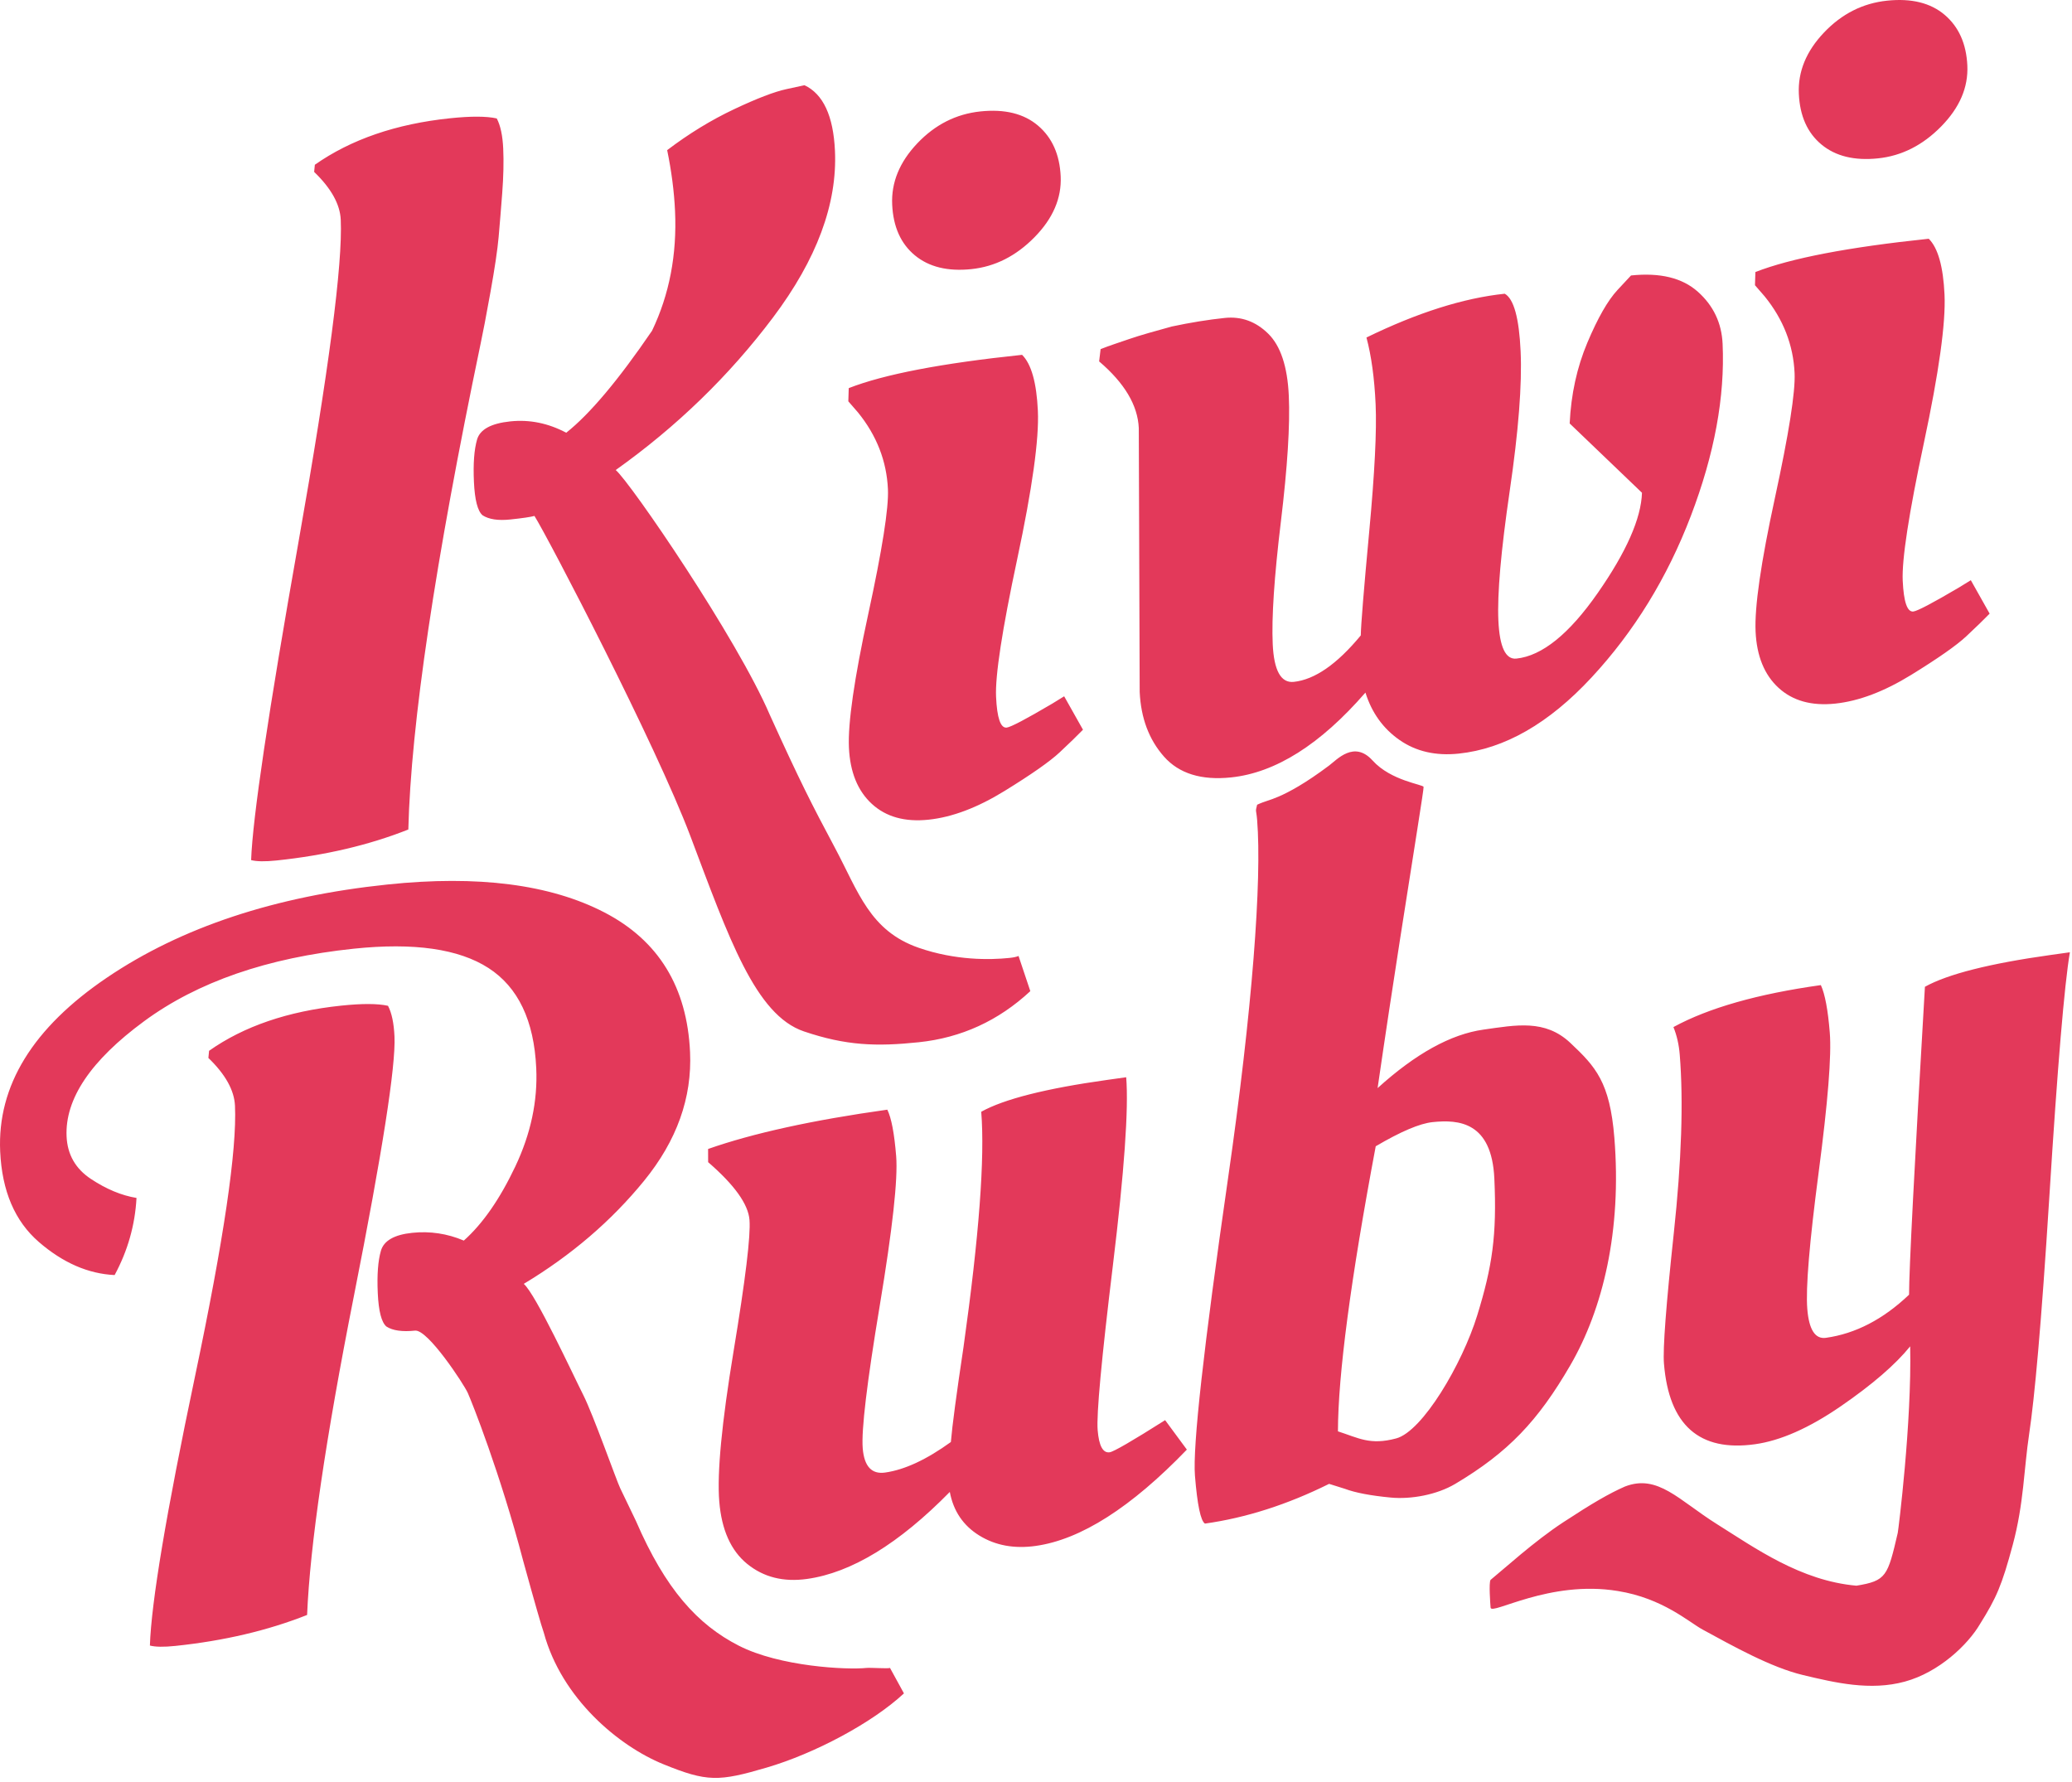
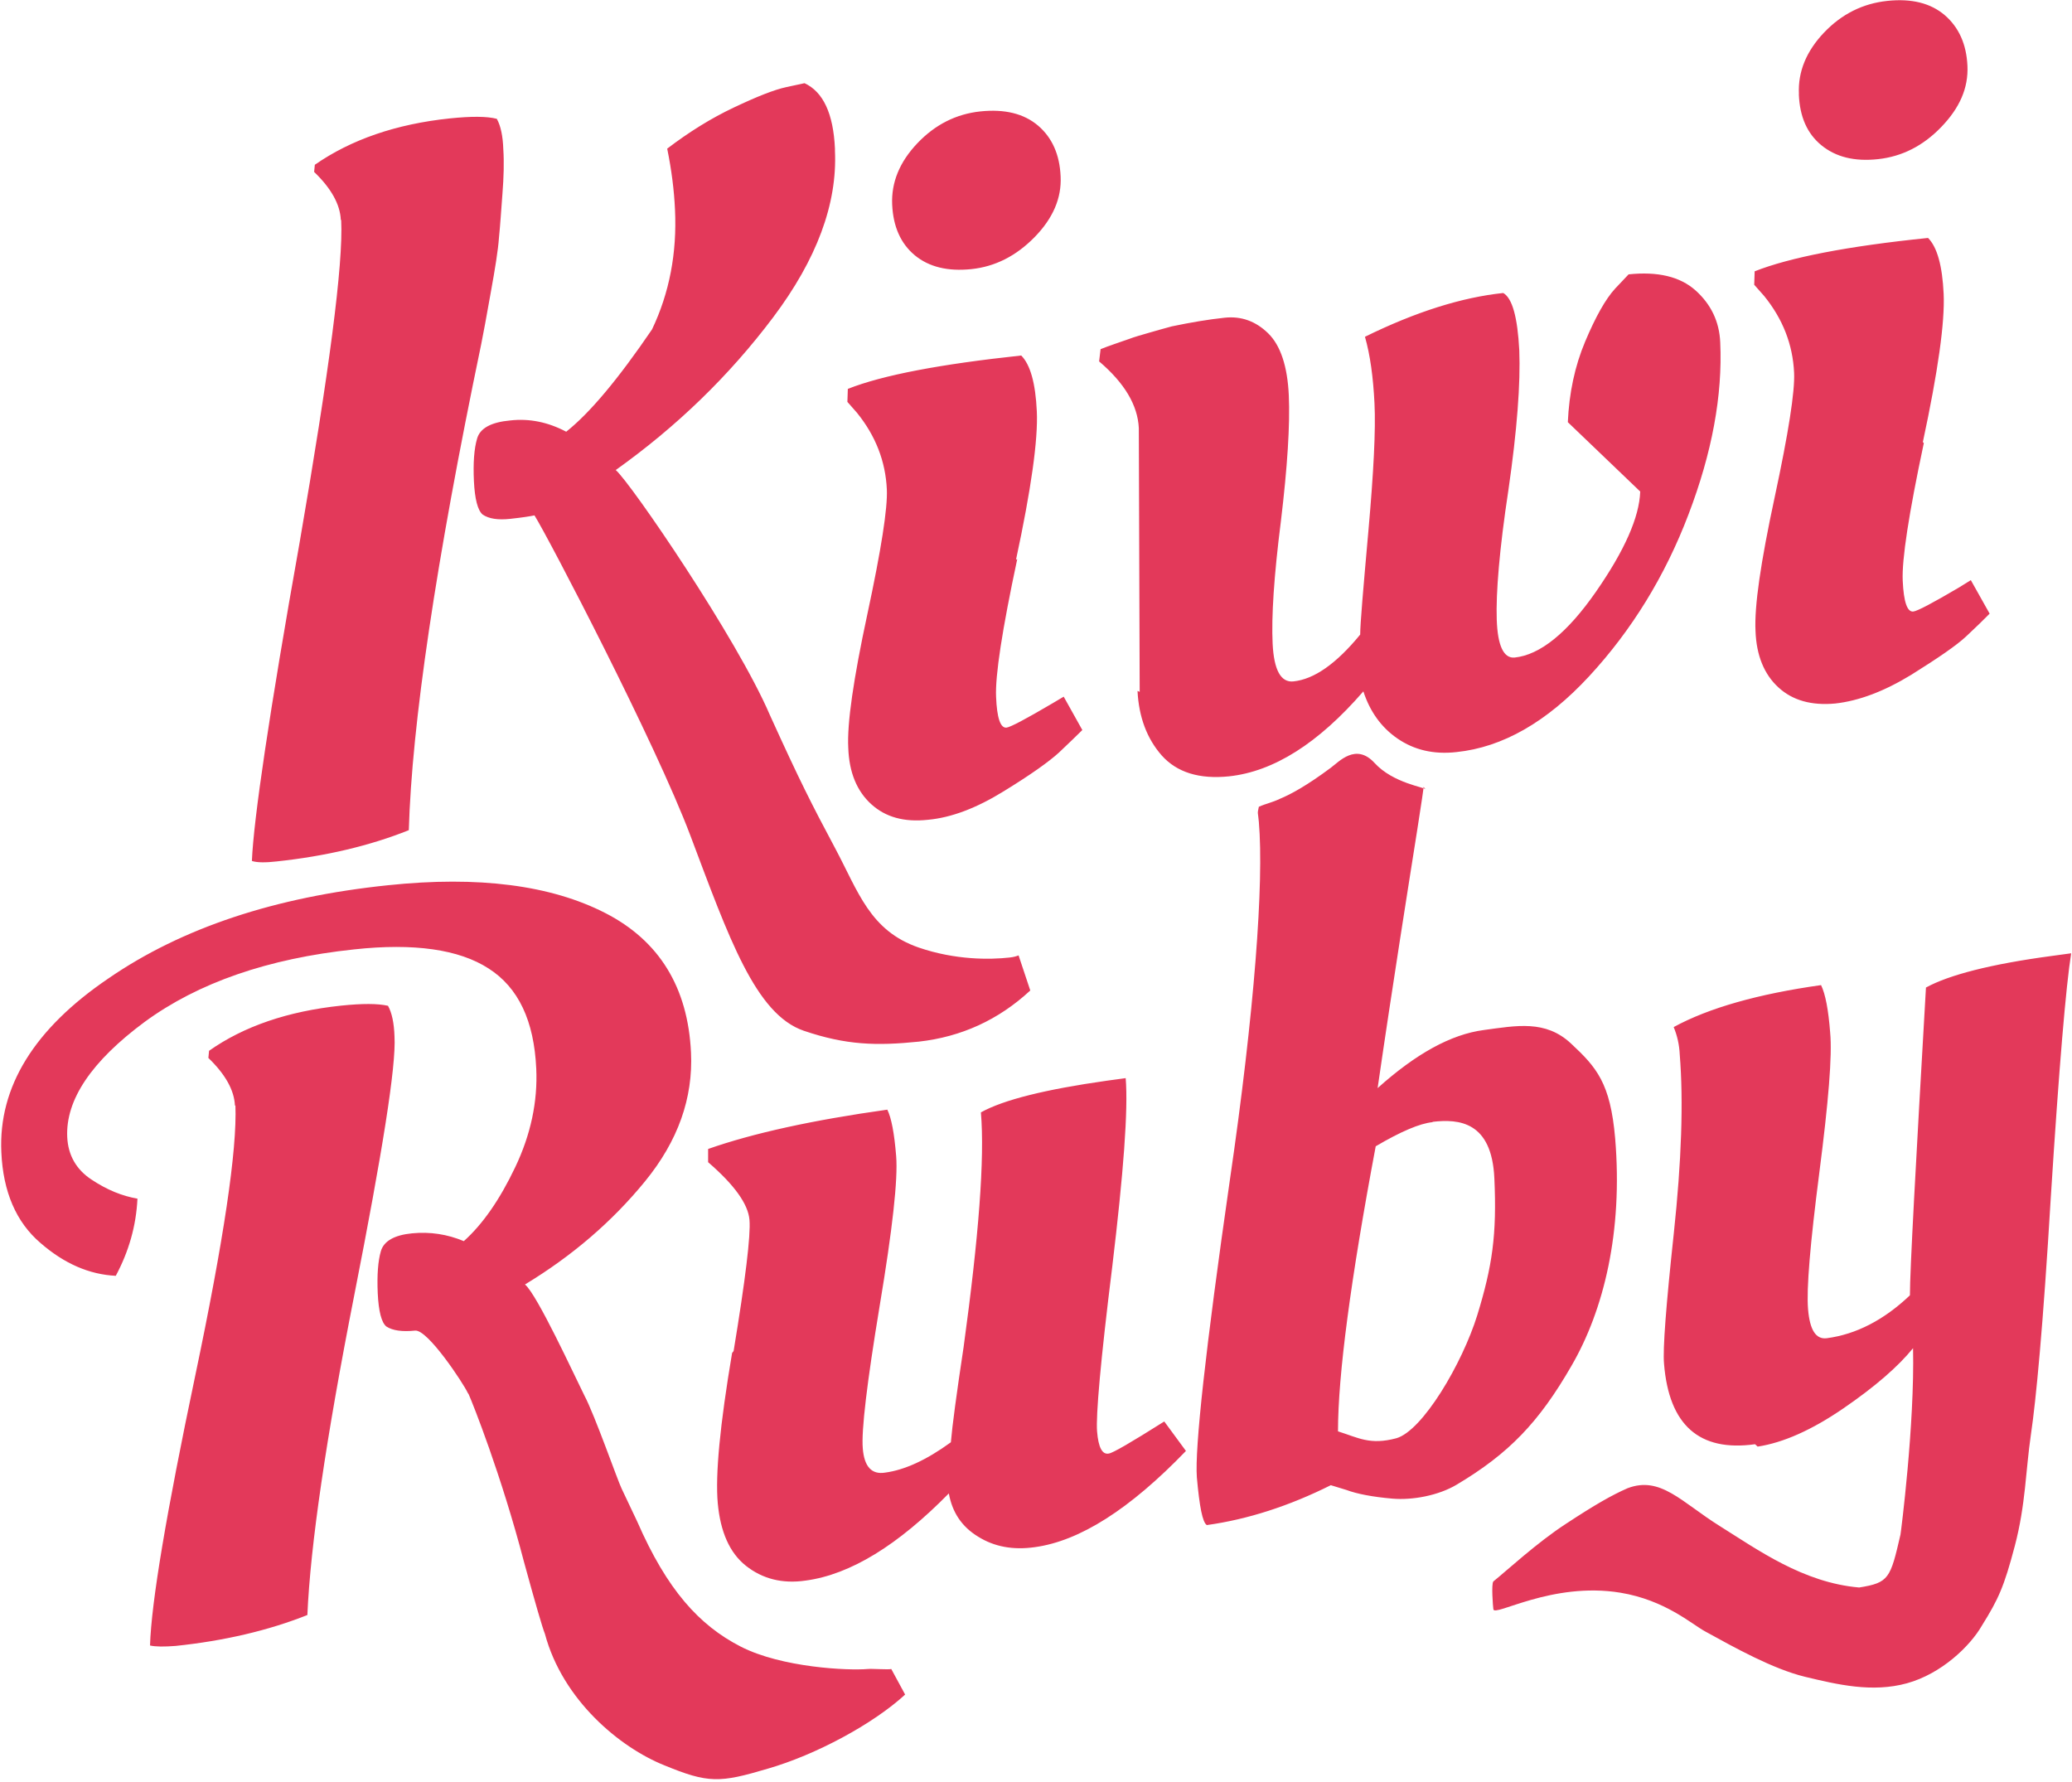
- <svg xmlns="http://www.w3.org/2000/svg" width="478px" height="411px" viewBox="0 0 478 411" version="1.1">
-   <defs />
-   <g id="Page-1" stroke="none" stroke-width="1" fill="none" fill-rule="evenodd">
-     <g id="style-guide" transform="translate(-188, -755)" fill="#E3395A">
-       <path d="M380.621,789.788 C381.181,802.016 376.413,814.84 366.316,828.26 C356.219,841.679 344.129,853.402 330.046,863.428 C333.463,866.337 358.021,902.221 365.598,919.918 C372.503,935.139 375.208,940.44 380.621,950.59 C386.034,960.74 388.645,969.73 399.959,973.647 C408.434,976.581 416.369,976.451 420.882,975.979 C421.816,975.881 422.512,975.731 422.972,975.527 L425.689,983.641 C418.34,990.475 409.763,994.404 399.959,995.429 C390.155,996.454 383.184,996.22 373.466,992.931 C362.279,989.146 356.14,971.412 347.284,947.92 C339.28,926.691 314.502,879.128 311.297,874.02 C310.371,874.272 308.507,874.545 305.705,874.838 C302.904,875.13 300.778,874.808 299.328,873.871 C298.189,872.902 297.524,870.327 297.333,866.148 C297.141,861.969 297.383,858.717 298.058,856.391 C298.734,854.065 301.289,852.67 305.724,852.207 C310.16,851.743 314.461,852.615 318.628,854.824 C324.06,850.523 330.659,842.679 338.425,831.292 C342.421,822.942 344.189,813.737 343.728,803.676 C343.522,799.188 342.917,794.507 341.912,789.636 C346.899,785.848 352.033,782.707 357.313,780.211 C362.594,777.714 366.627,776.165 369.414,775.563 L373.595,774.659 C377.91,776.697 380.252,781.74 380.621,789.788 Z M266.608,805.68 C266.445,802.12 264.401,798.445 260.474,794.657 L260.633,793.007 C268.966,787.159 279.357,783.585 291.807,782.283 C296.632,781.779 300.229,781.792 302.598,782.322 C303.455,783.943 303.952,786.263 304.09,789.281 C304.228,792.299 304.151,795.729 303.858,799.57 C303.564,803.411 303.289,806.783 303.031,809.688 C302.773,812.592 302.146,816.818 301.149,822.365 C300.152,827.913 299.395,831.88 298.879,834.267 C288.365,884.667 282.805,922.03 282.199,946.355 C273.138,949.946 263.005,952.327 251.799,953.499 C249.154,953.775 247.198,953.746 245.932,953.412 C246.27,943.734 249.918,919.247 256.875,879.949 C263.832,840.652 267.076,815.896 266.608,805.68 Z M422.666,883.98 C419.19,900.285 417.564,910.875 417.788,915.75 C418.011,920.626 418.823,922.991 420.224,922.844 C421.157,922.747 424.669,920.902 430.76,917.31 L433.497,915.624 L437.838,923.336 C436.494,924.72 434.697,926.463 432.448,928.565 C430.199,930.666 425.956,933.637 419.721,937.477 C413.486,941.317 407.645,943.522 402.198,944.091 C396.751,944.661 392.395,943.444 389.13,940.442 C385.865,937.439 384.103,933.113 383.844,927.464 C383.586,921.814 385.07,911.55 388.298,896.671 C391.526,881.792 393.04,872.185 392.842,867.851 C392.544,861.35 390.241,855.448 385.932,850.144 L383.704,847.578 L383.799,844.535 C391.941,841.351 405.271,838.791 423.791,836.855 C425.92,838.965 427.134,843.271 427.432,849.772 C427.73,856.273 426.141,867.675 422.666,883.98 Z M393.822,802.195 C393.588,797.087 395.523,792.375 399.625,788.058 C403.728,783.741 408.58,781.29 414.183,780.704 C419.785,780.118 424.213,781.211 427.468,783.981 C430.722,786.751 432.464,790.652 432.695,795.682 C432.925,800.713 430.911,805.395 426.653,809.728 C422.395,814.061 417.543,816.512 412.096,817.082 C406.649,817.651 402.3,816.589 399.049,813.896 C395.799,811.204 394.056,807.303 393.822,802.195 Z M450.92,914.612 L450.713,853.746 C450.472,848.483 447.422,843.358 441.565,838.372 L441.904,835.537 C442.979,835.113 444.017,834.733 445.018,834.395 C446.019,834.057 447.174,833.664 448.483,833.216 C449.791,832.768 451.294,832.3 452.992,831.812 C454.69,831.323 456.465,830.826 458.319,830.322 C462.655,829.402 466.729,828.743 470.542,828.344 C474.355,827.945 477.694,829.152 480.559,831.963 C483.425,834.774 485.011,839.546 485.32,846.279 C485.628,853.012 485.017,862.718 483.487,875.398 C481.957,888.078 481.331,897.474 481.611,903.588 C481.892,909.702 483.51,912.605 486.467,912.296 C491.291,911.791 496.444,908.22 501.926,901.581 C501.968,899.089 502.618,891.089 503.876,877.582 C505.134,864.076 505.625,854.304 505.348,848.268 C505.072,842.231 504.367,837.095 503.235,832.858 C515.013,827.117 525.648,823.75 535.141,822.758 C537.228,823.939 538.447,828.361 538.798,836.023 C539.149,843.684 538.312,854.425 536.286,868.245 C534.261,882.066 533.388,892.033 533.668,898.146 C533.948,904.26 535.333,907.187 537.823,906.927 C543.737,906.309 549.995,901.261 556.598,891.784 C563.201,882.306 566.601,874.602 566.798,868.672 L550.116,852.686 C550.434,845.965 551.791,839.758 554.189,834.064 C556.586,828.37 558.903,824.317 561.138,821.906 L564.268,818.546 C570.96,817.847 576.099,819.098 579.686,822.3 C583.273,825.502 585.176,829.502 585.396,834.301 C585.956,846.529 583.513,859.77 578.067,874.026 C572.622,888.281 564.981,900.705 555.146,911.298 C545.311,921.891 535.102,927.741 524.519,928.847 C519.228,929.4 514.685,928.359 510.889,925.723 C507.094,923.087 504.464,919.435 502.999,914.767 C492.601,926.74 482.267,933.264 471.996,934.338 C465.148,935.053 459.993,933.454 456.53,929.539 C453.067,925.624 451.197,920.648 450.92,914.612 Z M631.826,857.2 C628.351,873.505 626.725,884.095 626.948,888.971 C627.172,893.846 627.984,896.211 629.384,896.065 C630.318,895.967 633.83,894.122 639.92,890.531 L642.658,888.845 L646.999,896.556 C645.655,897.941 643.858,899.684 641.609,901.785 C639.359,903.887 635.117,906.857 628.882,910.698 C622.646,914.538 616.805,916.742 611.358,917.312 C605.912,917.881 601.556,916.665 598.291,913.662 C595.026,910.66 593.264,906.334 593.005,900.684 C592.746,895.034 594.231,884.77 597.459,869.891 C600.687,855.012 602.201,845.406 602.003,841.072 C601.705,834.571 599.402,828.669 595.093,823.364 L592.865,820.798 L592.96,817.755 C601.102,814.571 614.432,812.011 632.952,810.075 C635.081,812.186 636.295,816.491 636.593,822.992 C636.89,829.493 635.302,840.896 631.826,857.2 Z M602.983,776.644 C602.749,771.537 604.683,766.824 608.786,762.507 C612.888,758.19 617.741,755.739 623.343,755.153 C628.946,754.568 633.374,755.66 636.629,758.43 C639.883,761.201 641.625,765.101 641.856,770.131 C642.086,775.162 640.072,779.844 635.814,784.177 C631.556,788.51 626.704,790.962 621.257,791.531 C615.81,792.1 611.461,791.039 608.21,788.346 C604.959,785.653 603.217,781.752 602.983,776.644 Z M295.9,1076.294 C295.001,1074.312 286.712,1061.645 283.755,1061.954 C280.798,1062.263 278.595,1061.949 277.145,1061.012 C276.006,1060.042 275.34,1057.468 275.149,1053.289 C274.958,1049.11 275.2,1045.857 275.875,1043.532 C276.55,1041.206 278.95,1039.828 283.074,1039.396 C287.198,1038.965 291.174,1039.561 295.001,1041.182 C299.358,1037.305 303.319,1031.603 306.884,1024.077 C310.448,1016.55 312.057,1008.994 311.709,1001.41 C311.206,990.42 307.53,982.717 300.682,978.301 C293.834,973.884 283.485,972.4 269.634,973.848 C249.714,975.93 233.59,981.504 221.261,990.569 C208.931,999.634 202.965,1008.501 203.362,1017.168 C203.554,1021.348 205.423,1024.613 208.971,1026.963 C212.519,1029.314 216.026,1030.775 219.492,1031.346 C219.154,1037.602 217.471,1043.533 214.443,1049.137 C208.331,1048.843 202.508,1046.302 196.972,1041.515 C191.436,1036.728 188.459,1029.769 188.041,1020.636 C187.346,1005.468 195.568,992.089 212.707,980.499 C229.846,968.909 251.41,961.756 277.4,959.039 C298.254,956.859 314.927,959.004 327.421,965.474 C339.914,971.945 346.504,982.687 347.192,997.701 C347.674,1008.226 344.14,1018.121 336.589,1027.387 C329.039,1036.652 319.785,1044.579 308.828,1051.168 C311.594,1053.523 320.224,1072.196 322.544,1076.775 C324.865,1081.353 330.217,1096.539 331.08,1098.315 C331.943,1100.091 333.153,1102.608 334.71,1105.867 C341.53,1121.64 348.937,1129.778 358.427,1134.628 C367.918,1139.478 383.366,1140.239 387.879,1139.768 C388.813,1139.67 392.86,1139.971 393.32,1139.768 L396.535,1145.638 C389.185,1152.472 375.932,1159.505 364.866,1162.754 C353.799,1166.003 351.152,1166.105 340.974,1161.952 C330.796,1157.799 317.585,1146.89 313.446,1131.615 C312.908,1130.116 311.326,1124.605 308.701,1115.081 C303.393,1094.796 296.8,1078.276 295.9,1076.294 Z M242.208,1010.075 C242.045,1006.515 240.001,1002.841 236.074,999.052 L236.233,997.402 C244.262,991.742 254.423,988.269 266.717,986.984 C271.542,986.479 275.139,986.492 277.509,987.022 C278.365,988.643 278.864,991.002 279.006,994.097 C279.318,1000.908 276.203,1020.829 269.663,1053.862 C263.123,1086.895 259.518,1111.456 258.847,1127.545 C249.786,1131.136 239.653,1133.518 228.448,1134.689 C225.802,1134.965 223.846,1134.937 222.58,1134.602 C222.904,1124.615 226.374,1103.918 232.988,1072.51 C239.603,1041.102 242.676,1020.291 242.208,1010.075 Z M357.238,1066.669 C359.975,1050.12 361.197,1040.031 360.903,1036.402 C360.61,1032.773 357.43,1028.337 351.365,1023.094 L351.353,1020.05 C361.716,1016.413 375.498,1013.391 392.699,1010.983 C393.636,1012.883 394.317,1016.458 394.741,1021.709 C395.166,1026.96 393.902,1038.46 390.949,1056.211 C387.996,1073.961 386.688,1084.921 387.025,1089.091 C387.362,1093.261 389.08,1095.129 392.18,1094.695 C396.674,1094.066 401.734,1091.718 407.36,1087.651 C407.68,1083.857 408.656,1076.536 410.286,1065.687 C413.867,1040.195 415.226,1022.122 414.365,1011.465 C419.614,1008.544 429.289,1006.096 443.39,1004.122 L447.807,1003.504 C448.394,1010.763 447.37,1025.237 444.735,1046.925 C442.101,1068.614 440.93,1081.273 441.224,1084.902 C441.517,1088.532 442.439,1090.238 443.988,1090.021 C444.918,1089.891 449.185,1087.419 456.788,1082.607 L461.804,1089.402 C448.936,1102.761 437.311,1110.167 426.929,1111.62 C421.97,1112.314 417.635,1111.515 413.923,1109.223 C410.212,1106.931 407.943,1103.579 407.116,1099.165 C395.388,1111.115 384.41,1117.806 374.183,1119.237 C368.759,1119.996 364.16,1118.844 360.386,1115.78 C356.612,1112.715 354.46,1107.902 353.929,1101.338 C353.399,1094.774 354.502,1083.218 357.238,1066.669 Z M516.415,936.529 C516.453,936.774 515.906,940.349 514.977,946.255 C513.002,958.819 509.296,981.934 505.806,1006.008 C514.567,998.066 522.705,993.569 530.221,992.517 C537.737,991.465 544.42,990.075 550.272,995.582 C556.124,1001.089 559.388,1004.641 560.424,1017.459 C562.16,1038.927 557.771,1057.007 550.274,1069.926 C542.778,1082.846 535.897,1090.058 523.72,1097.306 C519.486,1099.827 513.518,1100.907 508.859,1100.466 C504.2,1100.025 500.659,1099.349 498.234,1098.439 L494.617,1097.305 C484.974,1102.091 475.426,1105.146 465.973,1106.469 C464.981,1105.827 464.213,1102.147 463.67,1095.428 C463.127,1088.71 465.668,1065.864 471.293,1026.888 C476.918,987.912 479.136,958.044 478.012,944.144 C477.812,941.673 477.547,942.436 478.012,940.64 C479.805,939.8 480.837,939.688 483.012,938.741 C485.388,937.707 489.087,935.747 494.612,931.599 C496.459,930.212 500.397,925.742 504.65,930.441 C508.904,935.141 516.327,935.963 516.415,936.529 Z M518.488,1013.856 C515.531,1014.165 511.159,1016.022 505.373,1019.426 C499.59,1050.203 496.684,1072.124 496.657,1085.191 C501.418,1086.715 504.033,1088.446 510.102,1086.818 C516.17,1085.191 525.318,1069.679 528.79,1058.429 C532.262,1047.179 533.337,1039.961 532.738,1026.881 C532.139,1013.802 524.557,1013.222 518.488,1013.856 Z M592.882,1088.16 C580.02,1089.961 573.014,1083.757 571.866,1069.548 C571.591,1066.15 572.348,1056.126 574.136,1039.476 C575.924,1022.826 576.381,1009.095 575.507,998.284 C575.32,995.968 574.835,993.849 574.053,991.928 C582.158,987.513 593.494,984.287 608.061,982.248 C609.011,984.302 609.698,987.954 610.122,993.205 C610.547,998.456 609.691,1009.197 607.556,1025.427 C605.42,1041.657 604.546,1052.166 604.933,1056.954 C605.32,1061.742 606.753,1063.962 609.233,1063.615 C616.051,1062.66 622.444,1059.345 628.41,1053.668 C628.413,1047.888 629.633,1024.211 632.07,982.636 C637.319,979.715 646.994,977.267 661.096,975.293 L665.512,974.675 C664.24,982.194 662.662,1000.962 660.779,1030.98 C658.896,1060.998 657.344,1077.618 656.121,1085.754 C654.898,1093.891 654.89,1101.869 652.346,1111.323 C649.803,1120.777 648.565,1123.59 644.742,1129.697 C642.011,1134.334 635.401,1140.75 627.427,1142.924 C619.453,1145.098 611.369,1143.179 603.952,1141.41 C596.536,1139.641 587.748,1134.703 580.782,1130.914 C577.6,1129.184 571.579,1123.685 561.219,1122.022 C545.43,1119.412 532.021,1127.696 531.872,1125.85 C531.813,1125.121 531.426,1120.018 531.871,1119.452 C534.884,1117.005 541.923,1110.562 548.637,1106.162 C555.351,1101.762 559.211,1099.53 562.843,1097.928 C570.456,1094.968 575.297,1101.083 584.09,1106.594 C592.882,1112.105 603.39,1119.662 616.27,1120.795 C623.168,1119.662 623.476,1118.63 625.801,1108.621 C625.933,1108.053 629.058,1083.205 628.668,1065.58 C625.249,1069.807 619.901,1074.421 612.627,1079.423 C605.352,1084.424 598.77,1087.336 592.882,1088.16 Z" id="09-copy-4" />
-     </g>
-   </g>
+ <svg xmlns="http://www.w3.org/2000/svg" width="478" height="411" viewBox="0 0 478 411">
+   <path d="M192.62 34.8c.56 12.22-4.2 25.04-14.3 38.46-10.1 13.42-22.2 25.14-36.27 35.17 3.4 2.9 27.97 38.8 35.55 56.5 6.9 15.2 9.6 20.5 15.02 30.66 5.4 10.1 8.02 19.1 19.34 23 8.47 2.9 16.4 2.8 20.92 2.3.94-.1 1.63-.3 2.1-.5l2.7 8.1c-7.34 6.8-15.92 10.7-25.72 11.8-9.8 1-16.78.8-26.5-2.5-11.18-3.8-17.32-21.5-26.18-45-8-21.3-32.78-68.8-35.98-73.9-.93.2-2.8.5-5.6.8-2.8.3-4.92 0-6.37-1-1.14-1-1.8-3.6-2-7.7-.2-4.2.05-7.5.73-9.8.67-2.4 3.23-3.8 7.66-4.2 4.44-.5 8.74.4 12.9 2.6 5.44-4.3 12.04-12.2 19.8-23.6 4-8.4 5.77-17.6 5.3-27.6-.2-4.5-.8-9.2-1.8-14.1 4.98-3.8 10.1-7 15.4-9.5 5.27-2.5 9.3-4.1 12.1-4.7l4.18-.9c4.3 2 6.65 7 7.02 15.1zm-114 15.88c-.17-3.56-2.22-7.23-6.15-11.02l.16-1.65c8.34-5.8 18.73-9.4 31.18-10.7 4.9-.5 8.5-.5 10.8.1.9 1.6 1.4 4 1.5 7 .2 3 .1 6.5-.2 10.3-.3 3.9-.5 7.2-.8 10.1-.2 2.9-.9 7.2-1.9 12.7-1 5.6-1.7 9.5-2.2 11.9-10.5 50.4-16 87.8-16.7 112.1-9 3.6-19.2 6-30.4 7.2-2.6.3-4.6.3-5.8-.1.4-9.6 4-34.1 11-73.4 6.8-39.4 10.1-64.2 9.6-74.4zm156.05 78.3c-3.48 16.3-5.1 26.9-4.88 31.77.2 4.88 1 7.24 2.4 7.1.9-.1 4.4-1.95 10.5-5.54l2.7-1.6 4.3 7.7c-1.4 1.4-3.2 3.1-5.4 5.2-2.3 2.1-6.5 5.1-12.7 8.9-6.3 3.9-12.1 6.1-17.5 6.6-5.5.6-9.8-.6-13.1-3.6-3.3-3-5.1-7.3-5.3-13-.3-5.6 1.2-15.9 4.4-30.8s4.7-24.5 4.5-28.8c-.3-6.5-2.6-12.4-6.9-17.7l-2.2-2.5.1-3c8.1-3.2 21.4-5.7 40-7.7 2.1 2.1 3.3 6.4 3.6 12.9.3 6.5-1.3 17.9-4.8 34.2zM205.82 47.2c-.23-5.1 1.7-9.82 5.8-14.14s8.96-6.77 14.56-7.36c5.6-.58 10.03.5 13.3 3.28 3.24 2.77 4.98 6.67 5.2 11.7.25 5.03-1.77 9.7-6.03 14.05-4.25 4.33-9.1 6.78-14.55 7.35-5.45.57-9.8-.5-13.05-3.18-3.25-2.7-5-6.6-5.23-11.7zm57.1 112.4l-.2-60.85c-.25-5.27-3.3-10.4-9.16-15.38l.34-2.83c1.08-.43 2.12-.8 3.12-1.15l3.46-1.2c1.3-.5 2.8-.9 4.5-1.4 1.7-.5 3.5-1 5.34-1.5 4.33-.9 8.4-1.6 12.22-2 3.82-.4 7.15.8 10.02 3.6 2.86 2.8 4.45 7.6 4.76 14.3.3 6.7-.3 16.4-1.83 29.1-1.6 12.6-2.2 22-1.9 28.2.3 6.1 1.9 9 4.8 8.7 4.8-.5 9.9-4.1 15.4-10.8 0-2.5.7-10.5 1.9-24s1.7-23.3 1.4-29.3c-.3-6.1-1-11.2-2.2-15.4 11.8-5.8 22.4-9.1 31.9-10.1 2.1 1.2 3.3 5.6 3.7 13.2.3 7.6-.5 18.4-2.5 32.2-2.1 13.8-2.9 23.8-2.7 29.9.2 6.1 1.6 9 4.1 8.8 5.9-.6 12.2-5.7 18.8-15.2 6.6-9.5 10-17.2 10.2-23.1l-16.7-16c.3-6.7 1.6-12.9 4-18.6 2.4-5.7 4.7-9.8 6.9-12.2l3.12-3.3c6.7-.7 11.85.5 15.44 3.7 3.57 3.2 5.5 7.2 5.7 12 .56 12.2-1.9 25.5-7.33 39.7-5.4 14.2-13.1 26.7-22.9 37.3-9.8 10.6-20 16.4-30.6 17.5-5.3.6-9.8-.5-13.6-3.1-3.8-2.6-6.4-6.3-7.9-10.9-10.4 12-20.7 18.5-31 19.6-6.84.7-12-.9-15.5-4.8-3.44-3.9-5.3-8.9-5.6-14.9zm180.9-57.4c-3.47 16.3-5.1 26.9-4.87 31.77.22 4.88 1.03 7.24 2.43 7.1.94-.1 4.45-1.95 10.54-5.54l2.74-1.7 4.34 7.73c-1.35 1.38-3.14 3.12-5.4 5.23-2.24 2.1-6.48 5-12.72 8.9-6.23 3.8-12.07 6-17.52 6.6-5.45.5-9.8-.7-13.07-3.7-3.3-3-5.1-7.4-5.3-13-.3-5.7 1.2-15.9 4.4-30.8s4.7-24.5 4.5-28.8c-.3-6.5-2.6-12.4-6.9-17.7l-2.3-2.6.1-3.1c8.1-3.2 21.4-5.8 40-7.7 2.1 2.1 3.3 6.4 3.6 12.9.3 6.5-1.3 17.9-4.8 34.2zM415 21.64c-.23-5.1 1.7-9.82 5.8-14.13 4.1-4.3 8.96-6.7 14.56-7.3 5.6-.6 10.03.5 13.3 3.3 3.24 2.8 5 6.7 5.22 11.7.23 5.1-1.8 9.7-6.05 14.1-4.24 4.4-9.1 6.8-14.54 7.4-5.5.6-9.8-.5-13.1-3.2-3.3-2.7-5-6.6-5.2-11.7zM107.9 321.3c-.9-2-9.2-14.66-12.14-14.35-2.96.3-5.17 0-6.62-.94-1.13-.9-1.8-3.5-2-7.7-.18-4.2.06-7.4.73-9.7.68-2.3 3.08-3.7 7.2-4.1 4.13-.4 8.1.2 11.93 1.8 4.36-3.9 8.32-9.6 11.88-17.1 3.57-7.5 5.18-15.1 4.83-22.7-.5-11-4.1-18.7-11-23.1-6.8-4.4-17.2-5.9-31-4.4-19.9 2.1-36 7.7-48.3 16.7-12.3 9.1-18.3 18-17.9 26.6.2 4.2 2.1 7.5 5.6 9.8 3.6 2.4 7.1 3.8 10.6 4.4-.3 6.3-2 12.2-5 17.8-6.1-.3-11.9-2.8-17.4-7.6-5.6-4.8-8.6-11.8-9-20.9-.7-15.1 7.6-28.5 24.7-40.1 17-11.7 38.5-18.8 64.5-21.5 20.9-2.2 37.6 0 50.1 6.4s19.1 17.2 19.8 32.2c.5 10.5-3 20.4-10.6 29.7s-16.8 17.2-27.7 23.8c2.8 2.3 11.4 21 13.7 25.6 2.4 4.5 7.7 19.7 8.6 21.5l3.6 7.6c6.9 15.8 14.3 23.9 23.8 28.8 9.5 4.9 24.9 5.6 29.4 5.2.9-.1 4.9.2 5.4 0l3.2 5.9c-7.4 6.8-20.6 13.9-31.7 17.1-11.1 3.3-13.7 3.4-23.9-.8-10.2-4.1-23.4-15-27.5-30.3-.6-1.5-2.2-7-4.8-16.5-5.3-20.3-11.9-36.8-12.8-38.8zm-53.7-66.23c-.15-3.56-2.2-7.23-6.13-11.02l.16-1.65c8.03-5.66 18.2-9.13 30.5-10.42 4.8-.5 8.4-.5 10.78.04.9 1.62 1.4 3.98 1.5 7.08.4 6.8-2.8 26.73-9.3 59.76-6.5 33.04-10.1 57.6-10.8 73.7-9 3.58-19.2 5.96-30.4 7.13-2.6.2-4.6.2-5.9-.1.3-10 3.8-30.7 10.4-62.1 6.6-31.4 9.7-52.2 9.3-62.5zm115.04 56.6c2.73-16.55 3.96-26.64 3.66-30.27-.3-3.63-3.47-8.06-9.54-13.3v-3.05c10.36-3.64 24.14-6.66 41.34-9.07.94 1.9 1.62 5.48 2.04 10.73.43 5.3-.84 16.8-3.8 34.5-2.94 17.8-4.25 28.8-3.9 32.9.32 4.2 2.04 6.1 5.14 5.6 4.5-.6 9.55-2.9 15.18-7 .32-3.8 1.3-11.1 2.93-21.9 3.5-25.5 4.9-43.5 4-54.2 5.2-2.9 14.9-5.3 29-7.3l4.4-.6c.6 7.3-.5 21.8-3.1 43.5-2.7 21.7-3.8 34.4-3.5 38 .3 3.7 1.2 5.4 2.7 5.1.9-.1 5.2-2.6 12.8-7.4l5 6.8c-12.9 13.4-24.5 20.8-34.9 22.2-5 .7-9.3-.1-13-2.4-3.8-2.3-6-5.6-6.8-10-11.8 12-22.7 18.7-33 20.1-5.4.8-10-.4-13.8-3.4-3.8-3-5.9-7.9-6.5-14.4-.6-6.6.5-18.1 3.3-34.7zM328.4 181.53c.05.24-.5 3.82-1.42 9.73-1.98 12.56-5.68 35.67-9.17 59.75 8.8-7.9 16.9-12.4 24.5-13.4 7.5-1 14.2-2.4 20.1 3.1 5.9 5.5 9.1 9.1 10.2 21.9 1.8 21.5-2.6 39.6-10.1 52.5-7.5 13-14.4 20.2-26.5 27.4-4.2 2.5-10.2 3.6-14.8 3.2-4.6-.4-8.2-1.1-10.6-2l-3.6-1.1c-9.6 4.8-19.2 7.9-28.6 9.2-1-.6-1.7-4.3-2.3-11-.5-6.7 2-29.6 7.6-68.5 5.7-39 7.9-68.8 6.7-82.7-.2-2.4-.4-1.7 0-3.5 1.8-.8 2.9-.9 5-1.9 2.4-1 6.1-3 11.6-7.1 1.9-1.4 5.8-5.8 10.1-1.1 4.3 4.7 11.7 5.6 11.8 6.1zm2.1 77.33c-2.97.3-7.34 2.16-13.13 5.57-5.78 30.77-8.7 52.7-8.7 65.76 4.75 1.5 7.36 3.2 13.43 1.6 6.07-1.7 15.22-17.2 18.7-28.4 3.46-11.3 4.54-18.5 3.94-31.6-.6-13.1-8.18-13.7-14.25-13zm74.38 74.3c-12.86 1.8-19.87-4.4-21-18.6-.3-3.4.47-13.43 2.26-30.08 1.78-16.65 2.24-30.38 1.37-41.2-.1-2.3-.6-4.43-1.4-6.35 8.1-4.42 19.5-7.64 34-9.68 1 2.05 1.7 5.7 2.1 10.96.5 5.3-.4 16-2.5 32.3-2.1 16.3-3 26.8-2.6 31.5.4 4.8 1.8 7 4.3 6.7 6.8-.9 13.2-4.2 19.2-9.9 0-5.8 1.3-29.4 3.7-71 5.3-2.9 14.9-5.4 29.1-7.3l4.4-.6c-1.2 7.5-2.8 26.3-4.7 56.3-1.8 30-3.4 46.7-4.6 54.8-1.2 8.2-1.2 16.1-3.7 25.6s-3.8 12.3-7.6 18.4c-2.7 4.7-9.3 11.1-17.3 13.3-8 2.2-16 .3-23.5-1.5-7.4-1.8-16.2-6.7-23.1-10.5-3.1-1.7-9.2-7.2-19.5-8.9-15.8-2.6-29.2 5.7-29.3 3.8-.1-.7-.5-5.8 0-6.4 3-2.4 10-8.9 16.76-13.3 6.7-4.4 10.55-6.6 14.2-8.2 7.6-2.9 12.44 3.2 21.23 8.7 8.8 5.5 19.3 13.1 32.2 14.2 6.9-1.1 7.2-2.1 9.53-12.2.1-.5 3.3-25.4 2.9-43-3.5 4.3-8.8 8.9-16.1 13.9-7.3 5-13.86 7.9-19.75 8.8z" fill="#E3395A" fill-rule="evenodd" />
</svg>
